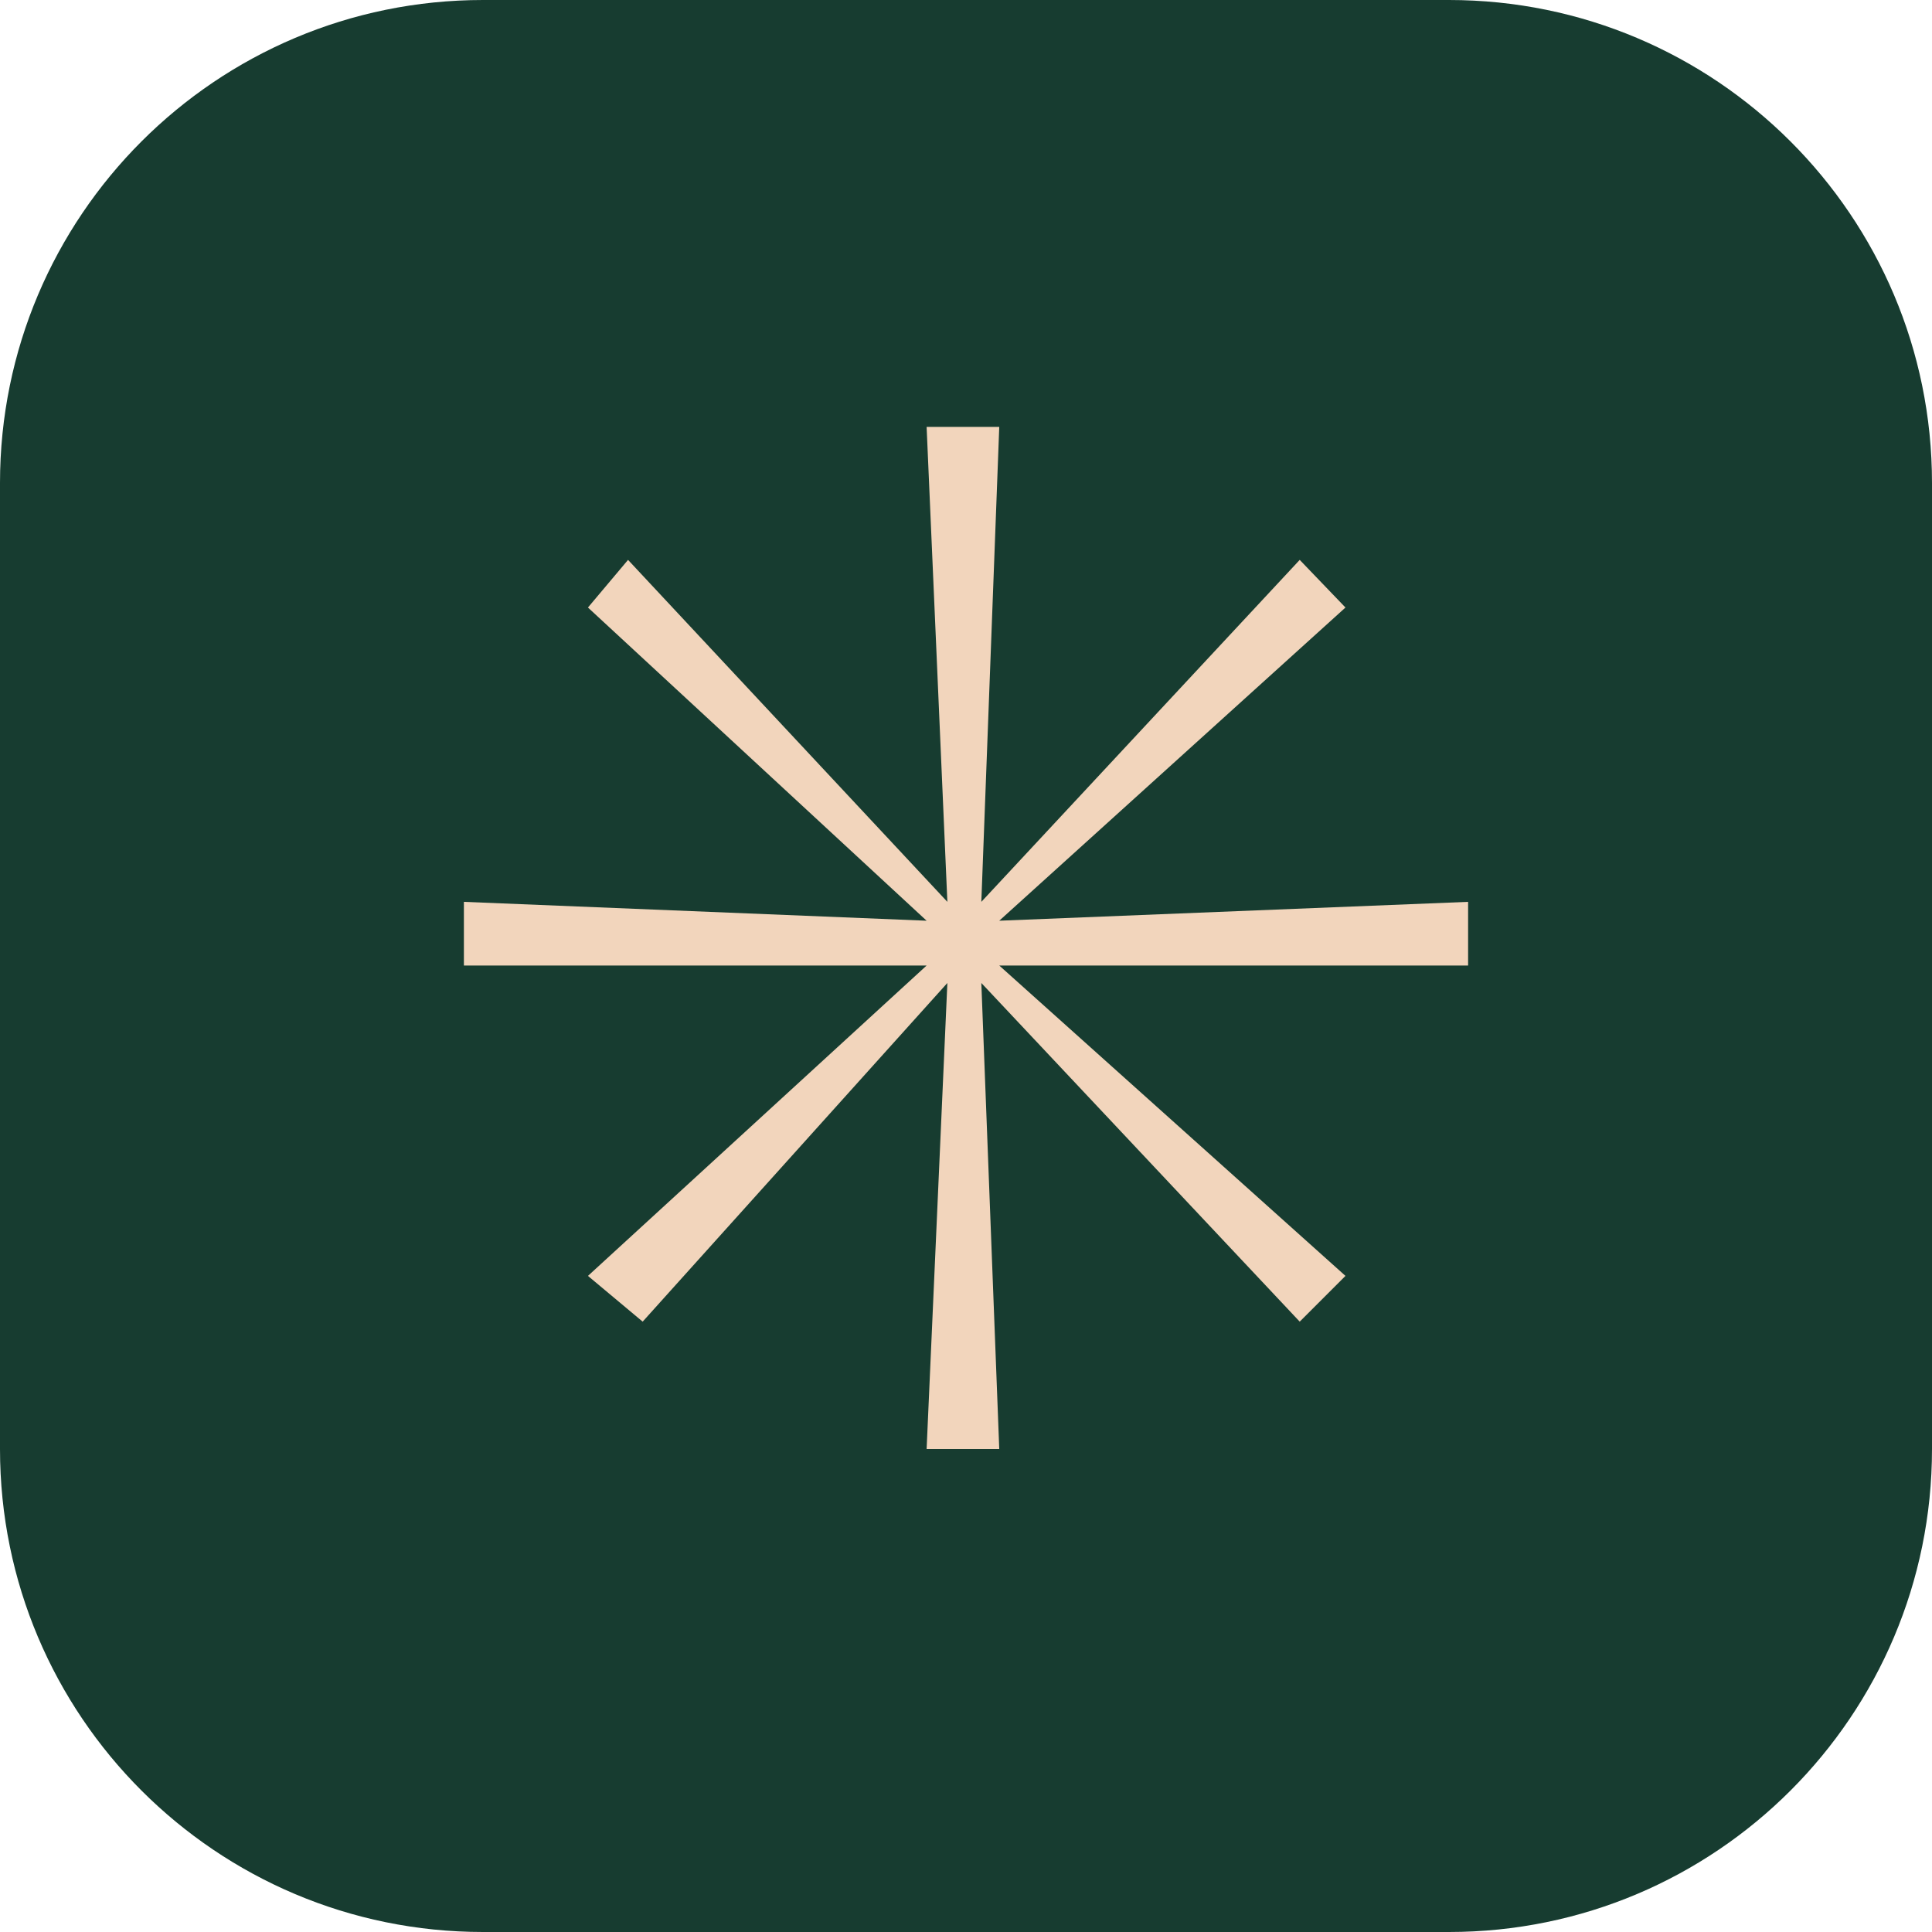
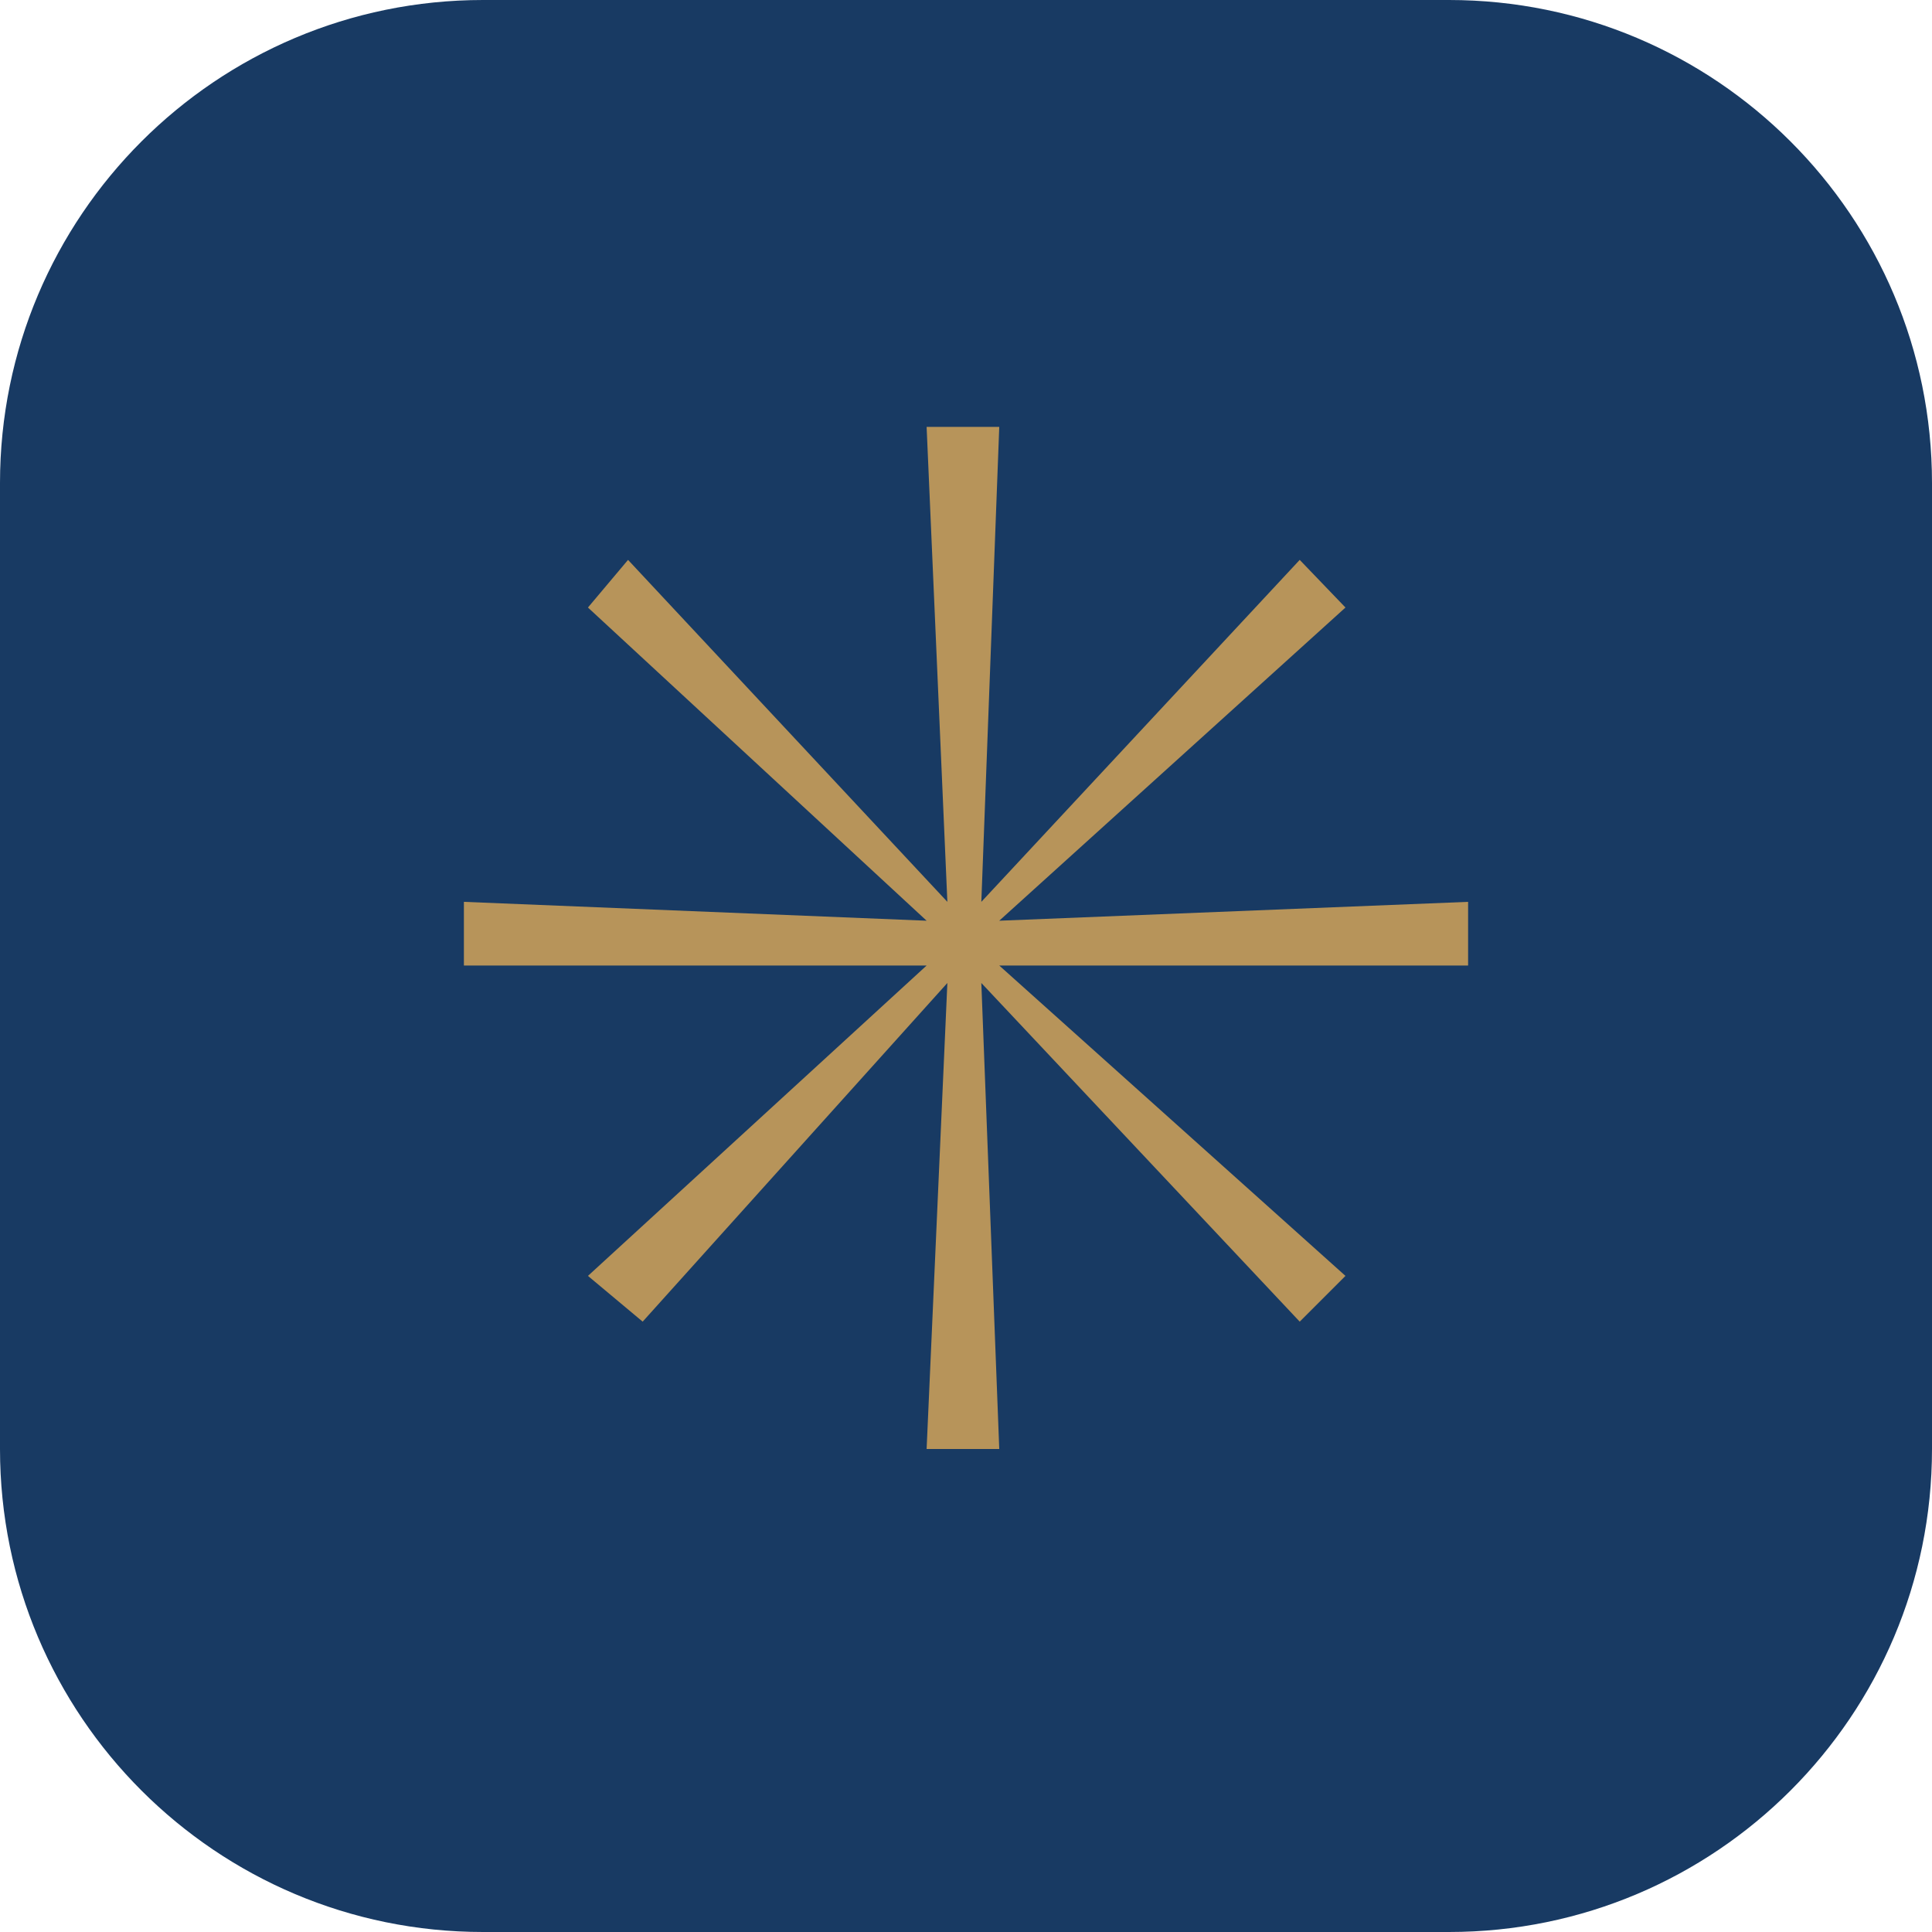
<svg xmlns="http://www.w3.org/2000/svg" viewBox="0 0 64 64">
-   <rect width="64" height="64" rx="16" fill="#173c30" />
-   <text x="32" y="48" text-anchor="middle" font-size="49" fill="#f2d5bc">✳</text>
+   <rect width="64" height="64" rx="16" fill="#183A63" />
+   <text x="32" y="48" text-anchor="middle" font-size="49" fill="#B7945A">✳</text>
</svg>
